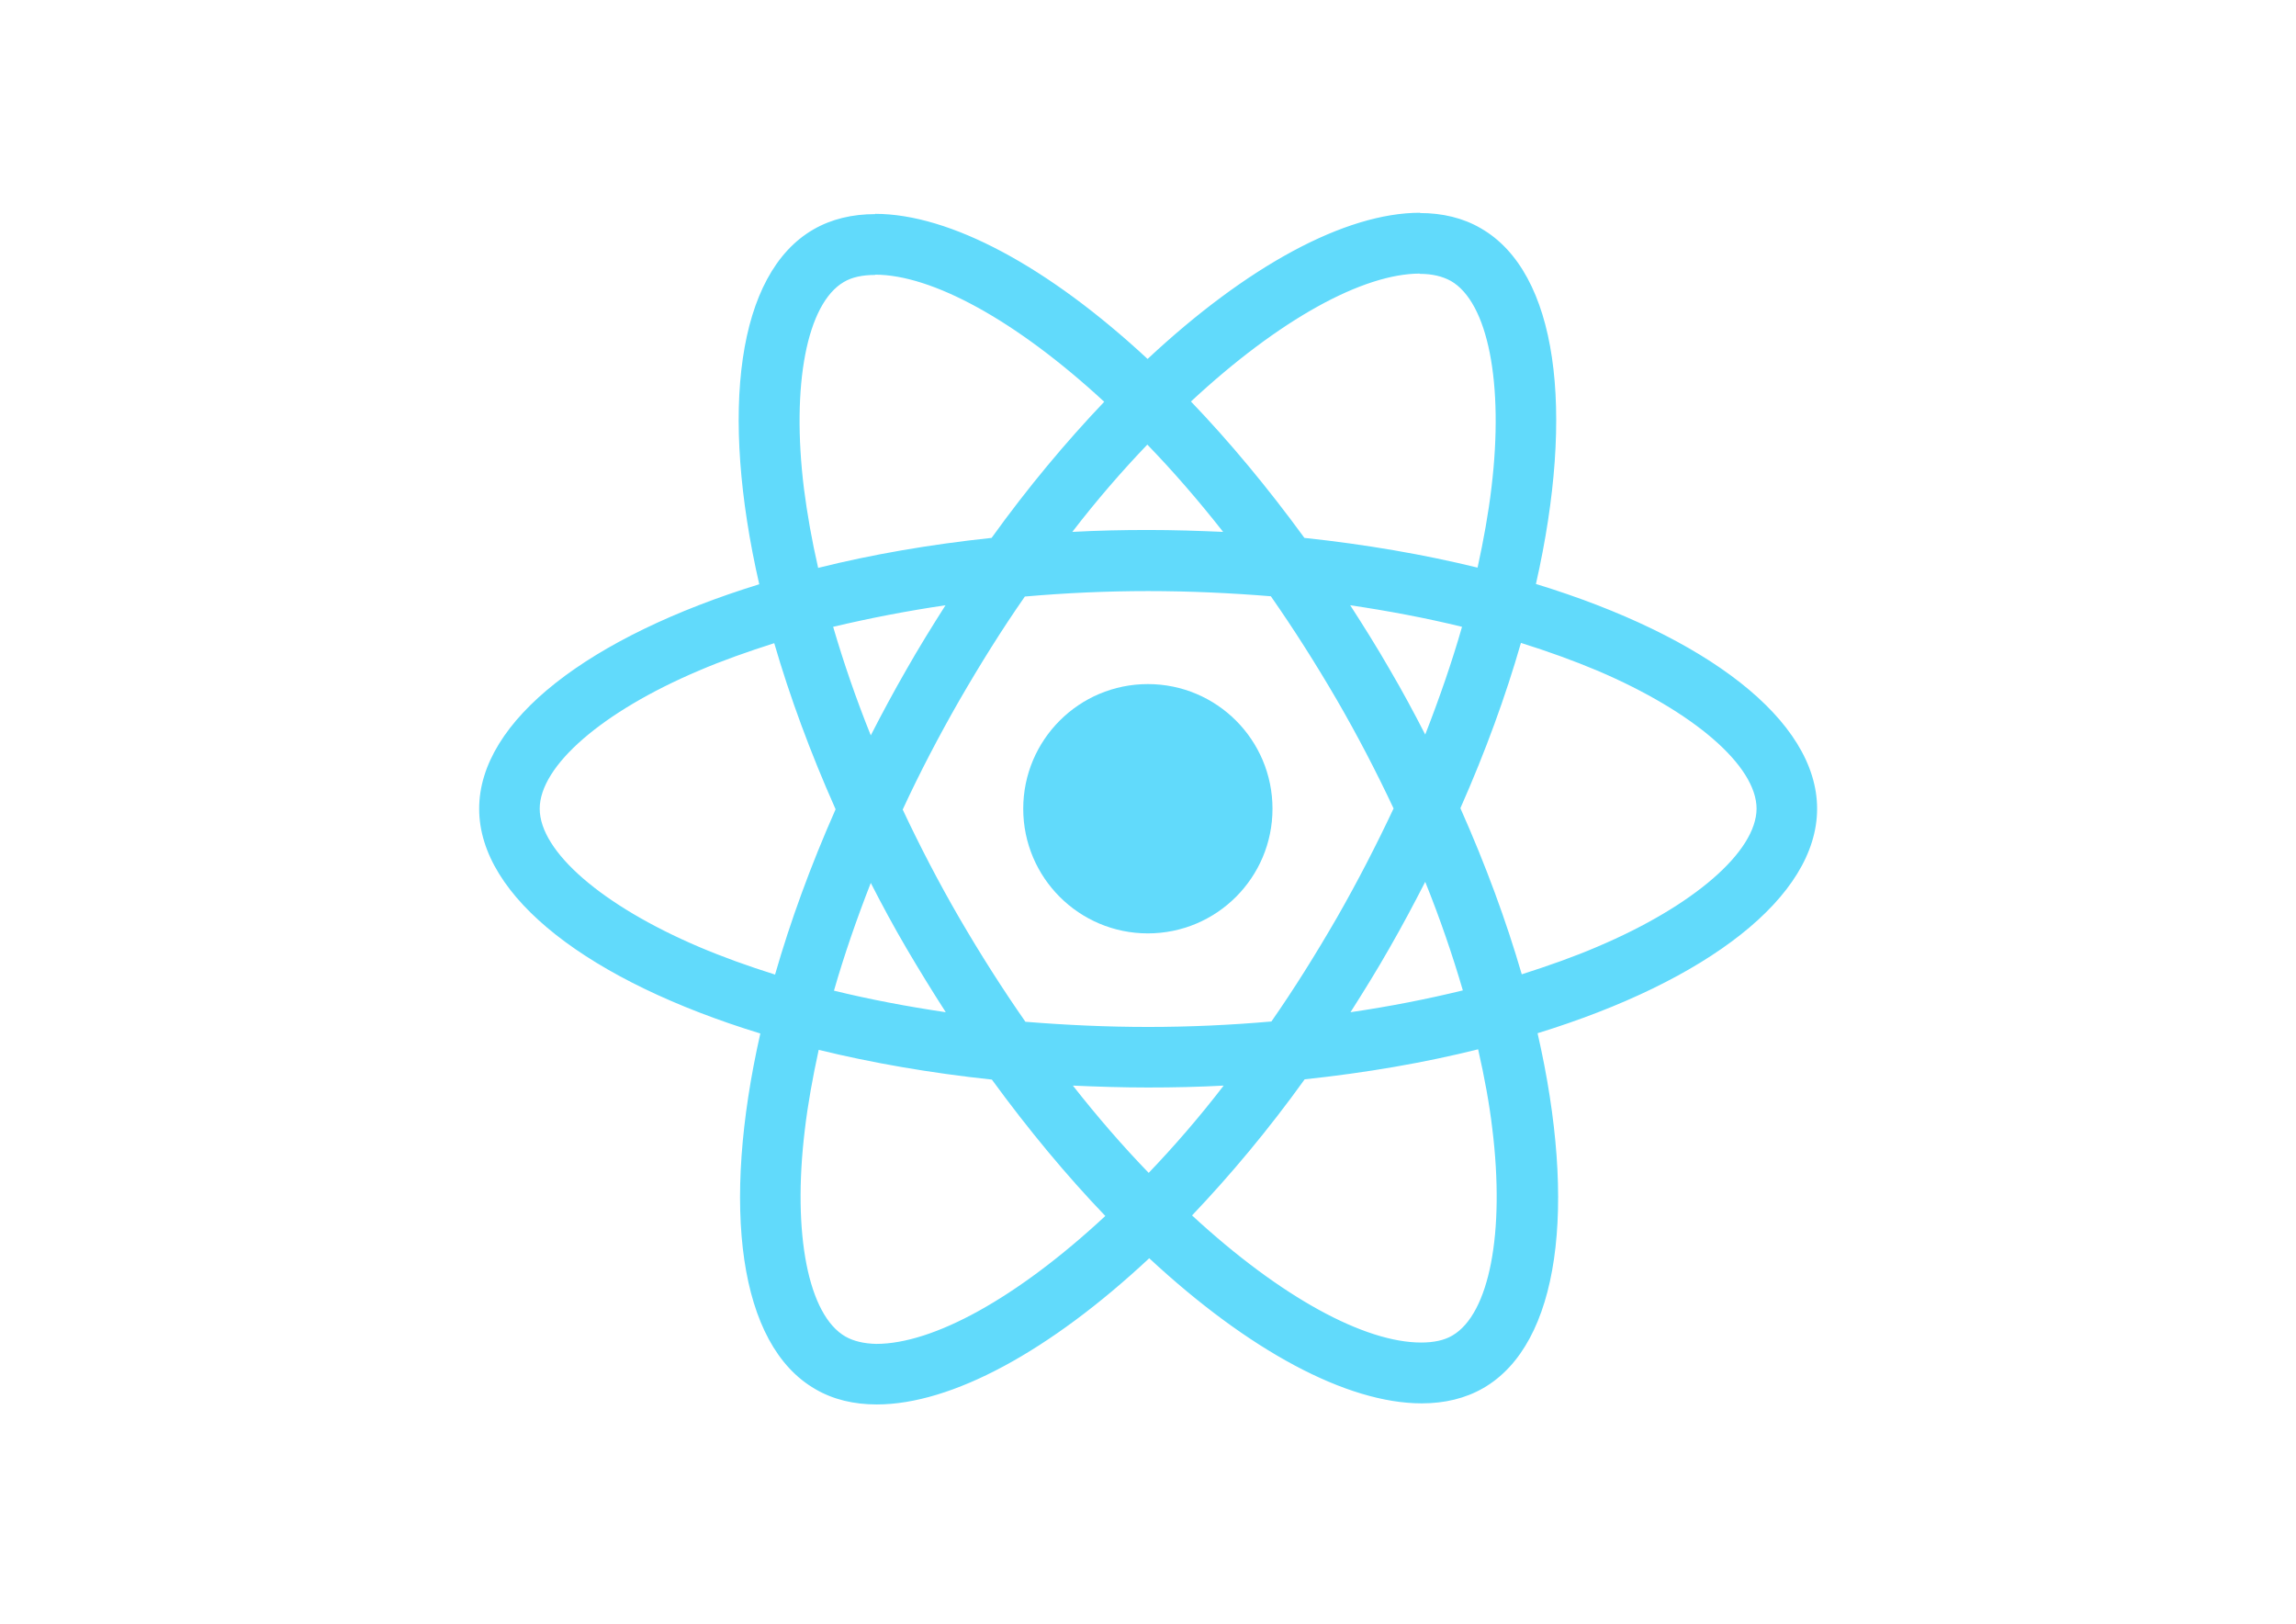
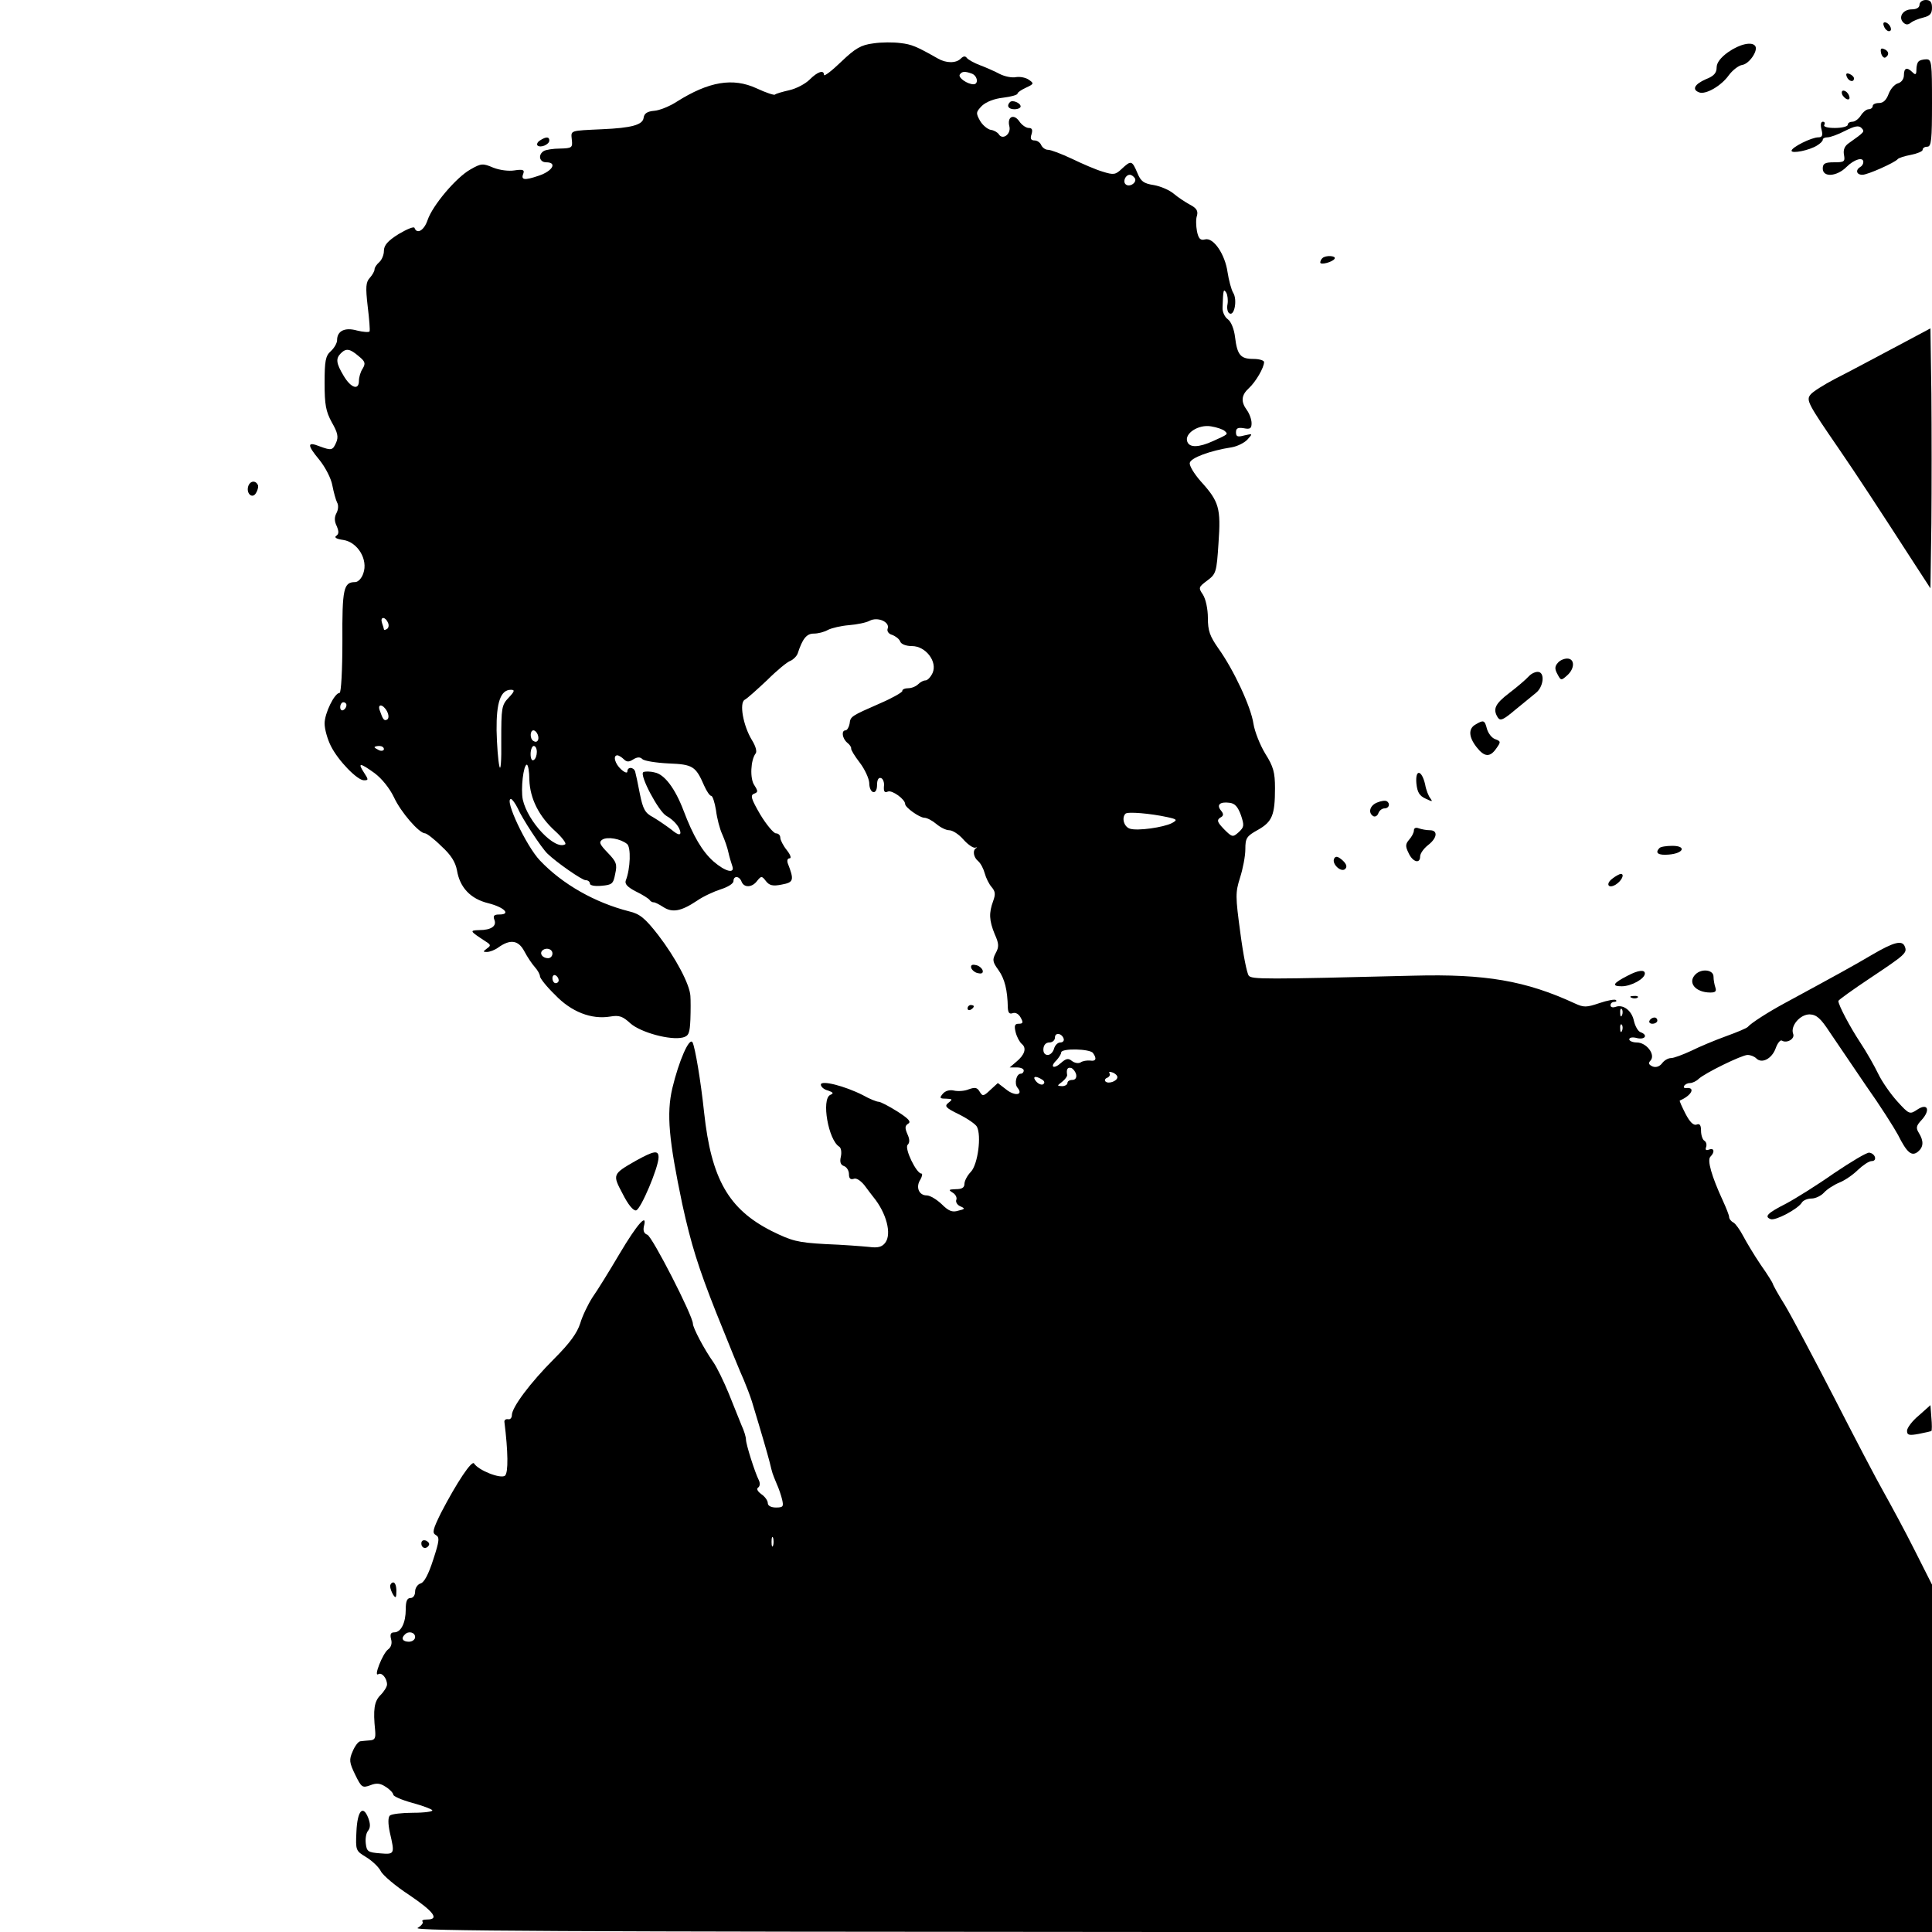
- <svg xmlns="http://www.w3.org/2000/svg" viewBox="0 0 841.9 595.3">
-   <g fill="#61DAFB">
-     <path d="M666.3 296.5c0-32.5-40.7-63.3-103.1-82.4 14.4-63.6 8-114.2-20.2-130.4-6.5-3.8-14.1-5.6-22.4-5.6v22.3c4.6 0 8.3.9 11.4 2.6 13.6 7.8 19.5 37.5 14.9 75.7-1.1 9.4-2.9 19.3-5.1 29.4-19.6-4.8-41-8.5-63.5-10.9-13.5-18.5-27.5-35.3-41.6-50 32.6-30.3 63.2-46.9 84-46.9V78c-27.5 0-63.5 19.6-99.9 53.6-36.4-33.8-72.4-53.2-99.9-53.2v22.3c20.7 0 51.4 16.5 84 46.6-14 14.7-28 31.4-41.3 49.9-22.6 2.4-44 6.1-63.6 11-2.3-10-4-19.7-5.2-29-4.7-38.2 1.1-67.9 14.6-75.8 3-1.8 6.9-2.6 11.5-2.6V78.5c-8.4 0-16 1.8-22.6 5.6-28.1 16.2-34.4 66.7-19.9 130.1-62.2 19.2-102.7 49.9-102.7 82.3 0 32.5 40.7 63.3 103.1 82.4-14.4 63.6-8 114.2 20.2 130.4 6.5 3.8 14.1 5.6 22.5 5.6 27.5 0 63.5-19.6 99.9-53.6 36.4 33.8 72.4 53.2 99.9 53.2 8.4 0 16-1.8 22.6-5.6 28.1-16.2 34.4-66.7 19.9-130.1 62-19.1 102.5-49.9 102.5-82.3zm-130.2-66.7c-3.7 12.9-8.3 26.2-13.5 39.5-4.1-8-8.4-16-13.1-24-4.6-8-9.5-15.8-14.4-23.4 14.2 2.1 27.9 4.7 41 7.9zm-45.8 106.5c-7.8 13.5-15.8 26.3-24.1 38.2-14.9 1.3-30 2-45.2 2-15.1 0-30.2-.7-45-1.9-8.3-11.9-16.4-24.6-24.2-38-7.6-13.1-14.5-26.4-20.8-39.8 6.2-13.4 13.2-26.8 20.7-39.9 7.8-13.5 15.8-26.3 24.1-38.2 14.9-1.3 30-2 45.2-2 15.1 0 30.2.7 45 1.9 8.3 11.9 16.4 24.6 24.2 38 7.6 13.1 14.5 26.4 20.8 39.8-6.3 13.4-13.2 26.8-20.7 39.9zm32.3-13c5.4 13.4 10 26.8 13.8 39.8-13.1 3.2-26.9 5.9-41.2 8 4.9-7.7 9.8-15.6 14.4-23.7 4.6-8 8.9-16.1 13-24.1zM421.2 430c-9.3-9.6-18.6-20.3-27.8-32 9 .4 18.2.7 27.5.7 9.4 0 18.7-.2 27.8-.7-9 11.7-18.3 22.4-27.5 32zm-74.4-58.9c-14.2-2.1-27.9-4.7-41-7.9 3.7-12.9 8.3-26.2 13.5-39.5 4.1 8 8.4 16 13.1 24 4.7 8 9.5 15.8 14.4 23.4zM420.7 163c9.3 9.6 18.6 20.3 27.8 32-9-.4-18.2-.7-27.5-.7-9.4 0-18.7.2-27.8.7 9-11.7 18.3-22.4 27.5-32zm-74 58.9c-4.9 7.7-9.8 15.6-14.4 23.7-4.6 8-8.9 16-13 24-5.4-13.4-10-26.8-13.8-39.8 13.1-3.1 26.9-5.8 41.2-7.9zm-90.5 125.2c-35.4-15.1-58.3-34.9-58.3-50.6 0-15.7 22.9-35.6 58.3-50.6 8.6-3.7 18-7 27.7-10.1 5.7 19.6 13.2 40 22.5 60.9-9.2 20.8-16.6 41.1-22.2 60.6-9.9-3.1-19.3-6.5-28-10.2zM310 490c-13.6-7.8-19.5-37.5-14.9-75.7 1.1-9.4 2.9-19.3 5.1-29.4 19.6 4.8 41 8.5 63.5 10.9 13.5 18.5 27.5 35.3 41.6 50-32.6 30.3-63.2 46.9-84 46.9-4.5-.1-8.3-1-11.3-2.7zm237.2-76.2c4.7 38.2-1.1 67.9-14.6 75.8-3 1.8-6.9 2.6-11.5 2.6-20.7 0-51.4-16.5-84-46.6 14-14.7 28-31.4 41.3-49.9 22.6-2.4 44-6.1 63.6-11 2.3 10.1 4.1 19.8 5.2 29.1zm38.5-66.7c-8.6 3.7-18 7-27.7 10.1-5.7-19.6-13.2-40-22.5-60.9 9.2-20.8 16.6-41.1 22.2-60.6 9.9 3.1 19.3 6.5 28.1 10.2 35.4 15.1 58.3 34.9 58.3 50.6-.1 15.7-23 35.6-58.4 50.6zM320.8 78.4z" />
-     <circle cx="420.9" cy="296.5" r="45.7" />
-     <path d="M520.5 78.1z" />
+ <svg xmlns="http://www.w3.org/2000/svg" version="1.0" width="619pt" height="619pt" viewBox="0 0 619 619" preserveAspectRatio="xMidYMid meet">
+   <g transform="translate(0,619) scale(0.1,-0.1)" fill="#000000" stroke="none">
+     <path d="M6150 6175 c0 -9 -9 -15 -25 -15 -28 0 -44 -25 -27 -42 8 -8 15 -8 24 -1 7 6 25 13 41 17 20 5 27 12 27 31 0 18 -5 25 -20 25 -11 0 -20 -7 -20 -15z" />
+     <path d="M6036 6106 c3 -9 11 -16 16 -16 13 0 5 23 -10 28 -7 2 -10 -2 -6 -12z" />
+     <path d="M2798 6051 c-39 -5 -57 -15 -103 -59 -30 -29 -55 -48 -55 -42 0 17 -20 11 -46 -15 -14 -14 -43 -29 -65 -34 -22 -5 -43 -11 -46 -14 -2 -3 -29 6 -59 20 -76 35 -153 22 -256 -43 -23 -15 -56 -28 -72 -29 -22 -2 -32 -8 -34 -23 -3 -22 -39 -32 -132 -36 -105 -5 -101 -3 -98 -33 3 -26 1 -28 -38 -29 -22 0 -46 -4 -52 -8 -19 -12 -14 -36 8 -36 36 0 21 -28 -24 -43 -47 -16 -58 -14 -49 8 4 11 -3 13 -29 9 -19 -3 -48 1 -68 9 -33 14 -38 14 -73 -6 -46 -26 -121 -115 -137 -162 -11 -33 -34 -47 -42 -25 -2 5 -24 -4 -51 -20 -35 -22 -47 -36 -47 -54 0 -13 -7 -29 -15 -36 -8 -7 -15 -17 -15 -23 0 -6 -7 -18 -15 -27 -13 -14 -14 -30 -7 -91 5 -41 8 -77 6 -81 -2 -3 -20 -2 -40 3 -39 11 -64 -1 -64 -31 0 -9 -9 -25 -20 -35 -17 -15 -20 -31 -20 -102 0 -70 4 -91 23 -126 19 -33 22 -47 14 -65 -11 -25 -15 -26 -53 -12 -40 16 -41 5 -1 -43 20 -25 38 -60 42 -83 4 -21 11 -46 15 -54 5 -8 4 -23 -2 -34 -7 -13 -7 -26 1 -42 7 -17 7 -25 -2 -31 -7 -5 1 -10 23 -13 46 -7 80 -63 64 -107 -5 -16 -17 -28 -26 -28 -37 0 -42 -20 -41 -190 0 -91 -4 -165 -9 -165 -16 0 -48 -65 -48 -98 0 -18 9 -50 20 -72 24 -48 85 -110 106 -110 15 0 15 2 0 25 -21 32 -13 32 34 -2 23 -17 48 -48 62 -77 22 -48 81 -116 100 -116 5 0 29 -18 52 -41 31 -28 45 -51 50 -77 9 -55 43 -92 101 -106 51 -13 73 -36 35 -36 -17 0 -21 -4 -16 -17 8 -20 -10 -33 -49 -33 -32 -1 -30 -3 22 -37 16 -10 16 -13 3 -22 -13 -10 -13 -11 0 -11 9 0 25 6 36 14 39 28 65 24 84 -12 10 -19 25 -41 34 -51 9 -10 16 -23 16 -29 0 -6 21 -33 48 -59 52 -55 117 -80 177 -70 29 5 40 1 65 -22 33 -29 128 -55 168 -45 19 5 22 14 24 58 1 28 1 62 0 75 -2 37 -47 122 -103 195 -42 54 -59 68 -93 76 -110 28 -214 87 -286 163 -44 46 -115 197 -93 197 4 0 14 -14 22 -30 13 -31 76 -127 95 -145 30 -29 111 -85 122 -85 8 0 14 -5 14 -11 0 -6 16 -9 37 -7 34 3 38 6 44 38 7 31 4 39 -24 68 -26 27 -29 34 -17 42 16 10 58 3 79 -14 13 -10 11 -79 -4 -117 -4 -11 5 -21 32 -35 21 -10 41 -23 44 -27 3 -5 9 -8 13 -8 3 1 17 -6 31 -15 29 -19 57 -14 108 20 20 14 55 30 77 37 22 7 40 18 40 26 0 18 19 17 26 -2 8 -20 34 -19 50 3 13 16 15 16 28 -1 11 -14 22 -17 51 -11 38 7 40 14 19 68 -3 9 -1 16 6 16 6 0 3 11 -9 26 -12 15 -21 33 -21 40 0 8 -6 14 -14 14 -7 0 -30 27 -50 60 -29 50 -33 62 -20 67 13 5 13 8 1 27 -15 21 -12 81 4 102 5 6 0 24 -12 43 -28 46 -41 119 -23 129 8 4 40 33 72 63 31 31 65 59 75 62 9 4 20 15 23 24 15 46 28 63 51 63 14 0 34 5 46 12 12 6 42 13 67 15 25 2 55 8 66 14 26 14 66 -4 58 -25 -3 -8 3 -17 14 -20 11 -4 23 -13 26 -21 3 -9 19 -15 38 -15 44 0 82 -50 66 -86 -6 -13 -16 -24 -23 -24 -6 0 -16 -5 -23 -12 -7 -7 -21 -13 -32 -13 -11 0 -20 -4 -19 -9 0 -4 -31 -22 -68 -38 -98 -43 -98 -43 -101 -67 -2 -11 -8 -21 -13 -21 -14 0 -11 -26 6 -40 8 -6 13 -15 12 -18 -1 -4 11 -24 28 -46 16 -21 29 -50 30 -64 0 -35 25 -42 25 -7 0 17 5 25 13 22 6 -2 11 -14 9 -27 -1 -16 2 -21 13 -16 14 5 55 -25 55 -40 0 -11 45 -43 61 -44 9 0 26 -9 39 -20 13 -11 31 -20 41 -20 11 0 31 -13 45 -29 14 -16 31 -28 38 -27 6 2 8 1 4 -1 -13 -7 -9 -30 6 -42 8 -7 17 -24 21 -39 4 -15 14 -35 22 -44 12 -14 13 -23 5 -45 -14 -38 -13 -62 5 -106 14 -31 14 -41 3 -61 -11 -21 -10 -28 9 -54 20 -28 29 -64 30 -121 1 -16 5 -21 16 -17 9 3 19 -3 25 -14 9 -16 8 -20 -6 -20 -13 0 -15 -6 -10 -27 4 -16 13 -32 20 -38 16 -13 9 -35 -18 -57 l-21 -18 23 0 c12 0 22 -4 22 -10 0 -5 -4 -10 -9 -10 -15 0 -22 -32 -11 -45 20 -24 -9 -28 -37 -5 l-26 20 -24 -22 c-22 -21 -25 -21 -34 -6 -8 14 -15 15 -35 8 -14 -6 -36 -7 -48 -4 -14 3 -27 -1 -35 -10 -12 -14 -10 -16 10 -16 21 -1 22 -2 8 -13 -14 -11 -10 -16 33 -37 28 -14 54 -32 58 -40 15 -29 3 -120 -19 -144 -12 -12 -21 -30 -21 -39 0 -12 -8 -17 -27 -17 -24 -1 -25 -2 -11 -11 9 -5 15 -16 12 -23 -3 -7 3 -17 13 -21 16 -7 15 -9 -7 -14 -19 -6 -31 -1 -53 21 -16 15 -37 28 -48 28 -25 0 -36 27 -20 51 6 11 7 19 3 19 -16 0 -55 81 -44 92 7 7 7 18 -1 35 -8 19 -8 26 3 33 10 6 1 16 -35 39 -27 17 -54 31 -60 31 -6 0 -29 9 -50 21 -59 30 -135 49 -135 34 0 -7 10 -16 23 -19 17 -6 19 -9 7 -14 -29 -14 -6 -145 29 -166 6 -4 8 -18 5 -32 -4 -17 -1 -26 10 -30 9 -3 16 -15 16 -26 0 -14 5 -18 15 -15 8 4 22 -5 35 -21 11 -15 24 -32 28 -37 42 -51 60 -119 38 -147 -10 -13 -23 -17 -52 -13 -21 2 -84 7 -139 9 -90 5 -108 10 -173 42 -138 70 -193 167 -216 379 -11 104 -29 209 -37 225 -10 19 -44 -59 -65 -147 -19 -82 -11 -166 32 -371 28 -128 51 -202 108 -346 40 -100 80 -198 89 -217 8 -19 20 -50 26 -69 34 -112 50 -168 57 -195 9 -37 8 -34 22 -68 7 -15 15 -39 18 -52 5 -22 3 -25 -20 -25 -16 0 -26 6 -26 14 0 8 -9 21 -21 29 -12 9 -16 17 -10 21 6 4 7 14 2 24 -13 26 -41 115 -41 130 0 8 -6 28 -14 45 -7 18 -26 64 -41 102 -16 39 -38 84 -49 100 -30 42 -66 111 -66 124 0 25 -130 279 -146 285 -11 4 -14 13 -11 27 12 45 -21 8 -78 -88 -33 -56 -72 -119 -87 -140 -14 -22 -32 -59 -39 -83 -10 -31 -33 -63 -84 -114 -76 -76 -135 -155 -135 -180 0 -9 -6 -15 -12 -13 -7 1 -12 -2 -12 -8 12 -96 13 -163 2 -173 -14 -11 -85 17 -99 39 -7 12 -55 -60 -106 -158 -26 -53 -29 -64 -17 -71 13 -7 12 -18 -8 -79 -15 -47 -29 -73 -40 -76 -10 -3 -18 -15 -18 -26 0 -12 -6 -21 -15 -21 -11 0 -15 -11 -15 -36 0 -43 -15 -74 -37 -74 -11 0 -14 -6 -10 -22 4 -13 0 -26 -10 -33 -17 -13 -47 -89 -31 -79 11 7 28 -13 28 -33 0 -7 -9 -22 -21 -34 -20 -20 -24 -46 -17 -114 2 -24 -1 -30 -17 -31 -11 -1 -25 -2 -31 -3 -6 -1 -17 -15 -24 -32 -12 -27 -11 -36 8 -75 20 -41 23 -43 48 -34 20 8 32 7 50 -5 13 -8 24 -20 24 -25 0 -5 27 -17 60 -26 33 -9 63 -20 65 -24 3 -4 -25 -8 -61 -8 -36 0 -70 -4 -75 -9 -6 -6 -6 -26 0 -54 16 -69 16 -71 -31 -67 -39 3 -43 6 -46 31 -2 16 1 34 7 41 8 10 8 22 1 41 -17 44 -35 24 -38 -43 -3 -61 -2 -62 31 -82 18 -11 40 -31 47 -45 7 -14 49 -49 92 -77 78 -53 97 -78 56 -78 -12 0 -18 -3 -14 -7 3 -4 -4 -13 -16 -20 -19 -10 442 -12 2415 -13 l2437 0 0 556 0 557 -55 109 c-30 60 -75 143 -99 186 -24 42 -96 180 -161 307 -65 126 -135 258 -156 293 -22 35 -39 66 -39 69 0 2 -17 30 -39 61 -21 31 -46 73 -56 92 -10 19 -24 39 -31 43 -8 4 -14 12 -14 18 0 5 -9 28 -20 52 -36 78 -51 130 -40 141 15 15 12 29 -4 23 -10 -4 -13 -1 -10 7 3 8 1 17 -5 21 -6 3 -11 18 -11 32 0 18 -4 24 -14 20 -10 -4 -22 8 -36 35 -11 22 -20 41 -18 42 38 16 51 43 21 40 -7 -1 -10 2 -7 7 3 5 11 9 19 9 7 0 20 6 27 13 20 19 139 77 157 77 10 0 22 -5 28 -11 18 -18 50 -1 62 32 6 17 15 28 20 25 16 -10 43 6 36 22 -9 25 22 62 53 62 22 -1 35 -12 65 -58 21 -31 73 -108 116 -171 44 -62 89 -133 102 -157 29 -58 44 -70 64 -54 18 15 19 34 3 60 -10 16 -9 23 9 42 29 32 19 55 -14 33 -24 -16 -26 -16 -64 26 -21 23 -49 63 -61 88 -12 25 -38 71 -58 101 -33 50 -70 120 -70 133 0 3 46 36 103 74 111 74 118 80 110 100 -8 22 -35 15 -105 -26 -61 -36 -114 -65 -278 -154 -54 -29 -110 -65 -120 -77 -3 -4 -34 -17 -70 -30 -36 -13 -86 -34 -112 -47 -26 -12 -55 -23 -64 -23 -9 0 -22 -7 -29 -17 -8 -10 -19 -14 -30 -10 -13 6 -15 11 -6 20 15 19 -14 57 -45 57 -13 0 -24 5 -24 10 0 6 11 8 25 4 26 -6 36 10 11 19 -8 3 -17 19 -21 36 -7 34 -35 54 -59 45 -9 -3 -16 -1 -16 5 0 6 5 11 12 11 6 0 9 3 5 6 -3 3 -27 -1 -53 -10 -41 -14 -50 -14 -78 -1 -158 73 -287 95 -517 89 -479 -12 -518 -12 -528 0 -6 7 -18 68 -27 137 -16 118 -16 129 -1 177 9 28 17 69 17 91 0 36 4 42 40 62 46 26 55 47 55 134 0 50 -5 69 -31 110 -17 28 -34 71 -38 96 -8 55 -64 174 -112 241 -28 40 -34 57 -34 98 0 29 -7 61 -16 75 -15 22 -14 24 14 45 28 21 30 26 36 120 8 112 2 133 -57 198 -21 24 -37 50 -35 59 3 16 64 39 135 50 17 3 40 14 50 25 17 19 17 19 -10 13 -22 -6 -27 -4 -27 10 0 13 6 16 25 13 20 -4 25 -1 25 16 0 12 -7 31 -15 42 -20 27 -18 48 6 70 22 20 49 66 49 84 0 5 -15 10 -34 10 -41 0 -52 12 -59 70 -3 26 -13 50 -23 57 -10 7 -18 24 -17 38 2 58 3 61 12 47 4 -7 6 -24 4 -36 -3 -13 0 -27 6 -30 16 -10 26 44 12 66 -6 10 -14 40 -18 66 -8 57 -45 112 -72 105 -15 -4 -21 2 -26 26 -3 17 -4 39 0 50 4 15 -1 24 -22 35 -15 8 -39 24 -52 35 -14 12 -42 24 -64 28 -33 5 -42 12 -53 39 -17 40 -20 41 -50 13 -20 -19 -26 -20 -61 -9 -21 6 -65 25 -98 41 -34 16 -68 29 -77 29 -9 0 -18 7 -22 15 -3 8 -13 15 -21 15 -12 0 -15 6 -10 20 4 14 2 20 -9 20 -8 0 -22 9 -30 21 -18 26 -40 15 -32 -16 6 -25 -22 -45 -34 -25 -4 6 -16 13 -26 14 -10 2 -26 15 -34 29 -14 25 -13 28 6 48 14 13 40 23 68 26 25 3 46 9 46 13 0 4 12 12 27 19 26 12 26 14 10 25 -9 7 -28 11 -41 9 -14 -3 -37 2 -53 10 -15 8 -44 21 -63 28 -19 7 -38 18 -42 23 -5 7 -11 7 -20 -2 -15 -15 -47 -15 -74 1 -67 38 -83 45 -119 49 -22 3 -61 3 -87 -1z m316 -97 c18 -7 22 -34 5 -34 -19 0 -50 21 -44 31 7 11 17 11 39 3z m522 -335 c8 -14 -18 -31 -30 -19 -9 9 0 30 14 30 5 0 12 -5 16 -11z m-2487 -570 c21 -17 23 -23 13 -40 -7 -10 -12 -28 -12 -39 0 -32 -26 -23 -49 16 -24 40 -26 55 -9 72 17 17 29 15 57 -9z m2775 -240 c11 -10 12 -10 -37 -32 -46 -21 -76 -22 -83 -2 -10 26 36 56 76 49 19 -3 39 -10 44 -15z m-2681 -614 c4 -8 2 -17 -3 -20 -6 -4 -10 -4 -10 -1 0 2 -3 11 -6 20 -3 9 -2 16 4 16 5 0 12 -7 15 -15z m387 -240 c-23 -24 -24 -33 -24 -138 1 -66 -2 -100 -6 -82 -4 17 -8 68 -9 115 -1 90 13 130 46 130 13 0 12 -5 -7 -25z m-520 -24 c0 -6 -4 -13 -10 -16 -5 -3 -10 1 -10 9 0 9 5 16 10 16 6 0 10 -4 10 -9z m130 -20 c6 -12 6 -22 1 -26 -10 -6 -14 -1 -24 28 -9 23 10 22 23 -2z m483 -75 c6 -16 -2 -28 -14 -20 -12 7 -11 34 0 34 5 0 11 -6 14 -14z m-493 -46 c0 -5 -7 -7 -15 -4 -8 4 -15 8 -15 10 0 2 7 4 15 4 8 0 15 -4 15 -10z m490 -9 c0 -11 -4 -23 -10 -26 -6 -4 -10 5 -10 19 0 14 5 26 10 26 6 0 10 -9 10 -19z m278 -23 c10 -10 17 -10 31 -1 13 8 22 8 29 1 6 -6 44 -12 84 -14 78 -3 87 -9 114 -71 8 -18 18 -33 23 -33 4 0 11 -21 15 -46 3 -25 12 -60 20 -77 8 -18 17 -44 20 -59 3 -14 9 -33 12 -42 10 -27 -22 -19 -60 14 -36 32 -65 81 -96 163 -27 71 -61 116 -92 122 -15 4 -32 4 -37 1 -13 -9 49 -126 74 -140 25 -14 44 -37 45 -54 0 -9 -10 -6 -29 10 -16 12 -42 30 -59 40 -25 13 -32 25 -42 75 -6 32 -13 64 -15 71 -5 15 -25 16 -25 0 0 -6 -9 -3 -20 7 -20 18 -27 45 -12 45 4 0 14 -6 20 -12z m-302 -66 c2 -61 31 -118 83 -165 22 -20 36 -39 32 -42 -33 -20 -120 72 -136 143 -7 34 2 112 13 112 4 0 8 -22 8 -48z m2280 -114 c11 -33 10 -38 -7 -54 -19 -17 -21 -17 -47 9 -22 23 -24 29 -13 37 12 6 12 12 3 23 -15 18 -4 29 27 25 18 -2 27 -13 37 -40z m-236 -6 c32 -7 33 -9 15 -19 -27 -14 -111 -26 -135 -18 -19 6 -27 35 -14 48 7 7 79 1 134 -11z m-1970 -437 c0 -8 -6 -15 -14 -15 -17 0 -28 14 -19 24 12 12 33 6 33 -9z m20 -86 c0 -5 -4 -9 -10 -9 -5 0 -10 7 -10 16 0 8 5 12 10 9 6 -3 10 -10 10 -16z m3407 -111 c-3 -8 -6 -5 -6 6 -1 11 2 17 5 13 3 -3 4 -12 1 -19z m0 -50 c-3 -8 -6 -5 -6 6 -1 11 2 17 5 13 3 -3 4 -12 1 -19z m-1789 -26 c2 -7 -3 -12 -11 -12 -8 0 -17 -9 -20 -20 -3 -11 -12 -20 -20 -20 -10 0 -15 8 -14 20 1 12 8 20 19 20 10 0 18 7 18 16 0 17 22 14 28 -4z m94 -46 c13 -18 9 -27 -9 -24 -10 1 -24 -1 -31 -6 -7 -4 -19 -2 -28 5 -11 9 -18 8 -34 -6 -24 -22 -38 -14 -15 8 8 9 15 20 15 25 0 14 93 12 102 -2z m-54 -69 c2 -10 -3 -17 -12 -17 -9 0 -16 -4 -16 -10 0 -5 -8 -10 -17 -10 -17 1 -17 1 0 14 10 8 17 18 16 22 -3 18 1 26 14 22 6 -3 13 -12 15 -21z m132 -8 c0 -13 -29 -23 -38 -14 -4 4 -1 10 6 12 6 3 10 9 7 14 -4 5 1 6 9 3 9 -3 16 -10 16 -15z m-241 -8 c8 -5 9 -11 3 -15 -5 -3 -15 1 -22 9 -14 16 -3 20 19 6z m-862 -1493 c-3 -7 -5 -2 -5 12 0 14 2 19 5 13 2 -7 2 -19 0 -25z m-1147 -293 c0 -8 -9 -15 -20 -15 -20 0 -26 11 -13 23 12 13 33 7 33 -8z" />
+     <path d="M5537 6023 c-24 -17 -37 -34 -37 -49 0 -18 -9 -28 -35 -38 -36 -16 -45 -33 -21 -42 21 -8 71 21 95 55 12 16 31 31 43 33 22 3 51 45 42 60 -10 16 -50 7 -87 -19z" />
+     <path d="M6027 6019 c3 -10 9 -16 14 -13 13 8 11 21 -5 27 -10 4 -12 0 -9 -14z" />
+     <path d="M6147 5993 c-4 -3 -7 -15 -7 -27 0 -15 -3 -17 -12 -8 -18 18 -28 15 -28 -9 0 -12 -8 -23 -19 -26 -11 -3 -24 -18 -30 -34 -7 -19 -17 -29 -30 -29 -12 0 -21 -4 -21 -10 0 -5 -6 -10 -13 -10 -7 0 -18 -9 -25 -20 -7 -11 -19 -20 -27 -20 -8 0 -15 -4 -15 -10 0 -5 -18 -10 -41 -10 -24 0 -38 4 -34 10 3 6 1 10 -5 10 -6 0 -8 -10 -4 -25 5 -19 2 -25 -10 -25 -22 0 -86 -32 -86 -43 0 -10 57 1 82 17 10 6 18 14 18 18 0 5 7 8 15 8 9 0 34 9 57 21 30 15 43 18 52 9 11 -12 11 -12 -41 -49 -13 -9 -18 -21 -15 -37 4 -22 1 -24 -32 -24 -29 0 -36 -4 -36 -20 0 -29 45 -26 76 5 25 25 54 33 54 16 0 -6 -4 -13 -10 -16 -16 -10 -12 -25 7 -25 17 0 104 39 113 50 3 4 22 10 43 14 20 4 37 11 37 16 0 6 7 10 15 10 13 0 15 22 15 140 0 129 -1 140 -18 140 -10 0 -22 -3 -25 -7z" />
+     <path d="M5917 5944 c6 -15 23 -19 23 -5 0 5 -7 11 -14 14 -10 4 -13 1 -9 -9z" />
+     <path d="M5902 5888 c2 -6 10 -14 16 -16 7 -2 10 2 6 12 -7 18 -28 22 -22 4z" />
+     <path d="M3236 5863 c-12 -12 -5 -23 14 -23 11 0 20 4 20 9 0 11 -26 22 -34 14z" />
+     <path d="M1730 5740 c-8 -5 -11 -12 -8 -16 10 -9 38 3 38 16 0 12 -10 13 -30 0z" />
+     <path d="M4237 5363 c-4 -3 -7 -10 -7 -14 0 -9 39 1 46 12 6 10 -29 12 -39 2z" />
+     <path d="M6065 5074 c-66 -35 -150 -80 -186 -98 -36 -19 -71 -41 -78 -50 -15 -18 -9 -29 92 -176 55 -80 123 -184 240 -365 l52 -80 3 207 c1 114 1 301 0 416 l-3 210 -120 -64z" />
+     <path d="M796 4634 c-9 -24 12 -44 24 -24 5 8 8 19 7 24 -6 17 -24 17 -31 0z" />
+     <path d="M4991 4066 c-10 -11 -10 -20 -1 -36 11 -21 12 -21 31 -4 25 22 25 54 0 54 -10 0 -24 -6 -30 -14z" />
+     <path d="M4898 4023 c-9 -10 -37 -34 -62 -53 -46 -35 -54 -52 -37 -79 8 -12 18 -7 56 25 26 21 56 46 66 54 24 19 29 63 9 67 -8 2 -23 -4 -32 -14z" />
+     <path d="M4728 3869 c-24 -13 -23 -40 3 -73 25 -32 43 -33 63 -4 15 21 15 23 -4 30 -11 4 -22 19 -26 33 -7 28 -11 29 -36 14z" />
+     <path d="M4538 3680 c3 -29 10 -40 30 -49 21 -10 23 -10 15 1 -6 7 -14 27 -17 45 -11 47 -32 50 -28 3z" />
+     <path d="M4413 3619 c-24 -9 -31 -33 -13 -44 6 -3 13 1 16 9 3 9 12 16 20 16 15 0 19 16 7 23 -5 3 -18 1 -30 -4z" />
+     <path d="M4530 3529 c0 -7 -7 -20 -15 -29 -12 -14 -13 -21 -2 -43 13 -29 37 -36 37 -11 0 9 11 25 25 36 30 23 33 48 6 48 -11 0 -26 3 -35 6 -10 4 -16 1 -16 -7z" />
+     <path d="M5317 3473 c-16 -16 -4 -24 30 -21 48 4 57 28 11 28 -19 0 -38 -3 -41 -7z" />
+     <path d="M4275 3440 c-10 -17 22 -47 35 -34 7 7 4 16 -9 28 -14 12 -21 14 -26 6z" />
+     <path d="M5166 3375 c-23 -17 -13 -34 11 -19 19 12 29 34 16 34 -4 0 -17 -7 -27 -15z" />
+     <path d="M3112 3088 c3 -7 13 -15 22 -16 12 -3 17 1 14 10 -3 7 -13 15 -22 16 -12 3 -17 -1 -14 -10z" />
+     <path d="M5215 3064 c-47 -24 -53 -34 -19 -34 30 0 74 24 74 41 0 13 -21 11 -55 -7z" />
+     <path d="M5432 3068 c-26 -26 0 -58 48 -58 16 0 20 4 16 16 -3 9 -6 24 -6 35 0 22 -38 27 -58 7z" />
+     <path d="M5228 2993 c7 -3 16 -2 19 1 4 3 -2 6 -13 5 -11 0 -14 -3 -6 -6z" />
+     <path d="M3100 2959 c0 -5 5 -7 10 -4 6 3 10 8 10 11 0 2 -4 4 -10 4 -5 0 -10 -5 -10 -11z" />
+     <path d="M5285 2920 c-3 -5 1 -10 9 -10 9 0 16 5 16 10 0 6 -4 10 -9 10 -6 0 -13 -4 -16 -10z" />
+     <path d="M2037 2471 c-75 -43 -75 -44 -42 -106 17 -34 34 -55 43 -53 15 3 72 138 72 170 0 24 -15 21 -73 -11z" />
+     <path d="M5876 2431 c-54 -38 -123 -81 -153 -97 -61 -31 -71 -42 -50 -50 15 -6 87 32 100 53 4 7 18 13 31 13 13 0 31 9 40 19 10 11 32 25 49 32 18 7 45 26 60 41 16 15 35 28 44 28 18 0 12 24 -8 27 -8 1 -58 -29 -113 -66z" />
+     <path d="M6148 1655 c-21 -17 -38 -40 -38 -49 0 -14 6 -16 38 -10 20 4 38 8 40 9 2 2 2 21 0 43 l-3 40 -37 -33z" />
+     <path d="M1350 1245 c0 -16 16 -20 24 -6 3 5 -1 11 -9 15 -9 3 -15 0 -15 -9z" />
+     <path d="M1250 1108 c0 -7 5 -20 10 -28 8 -12 10 -9 10 13 0 15 -4 27 -10 27 -5 0 -10 -6 -10 -12z" />
  </g>
</svg>
